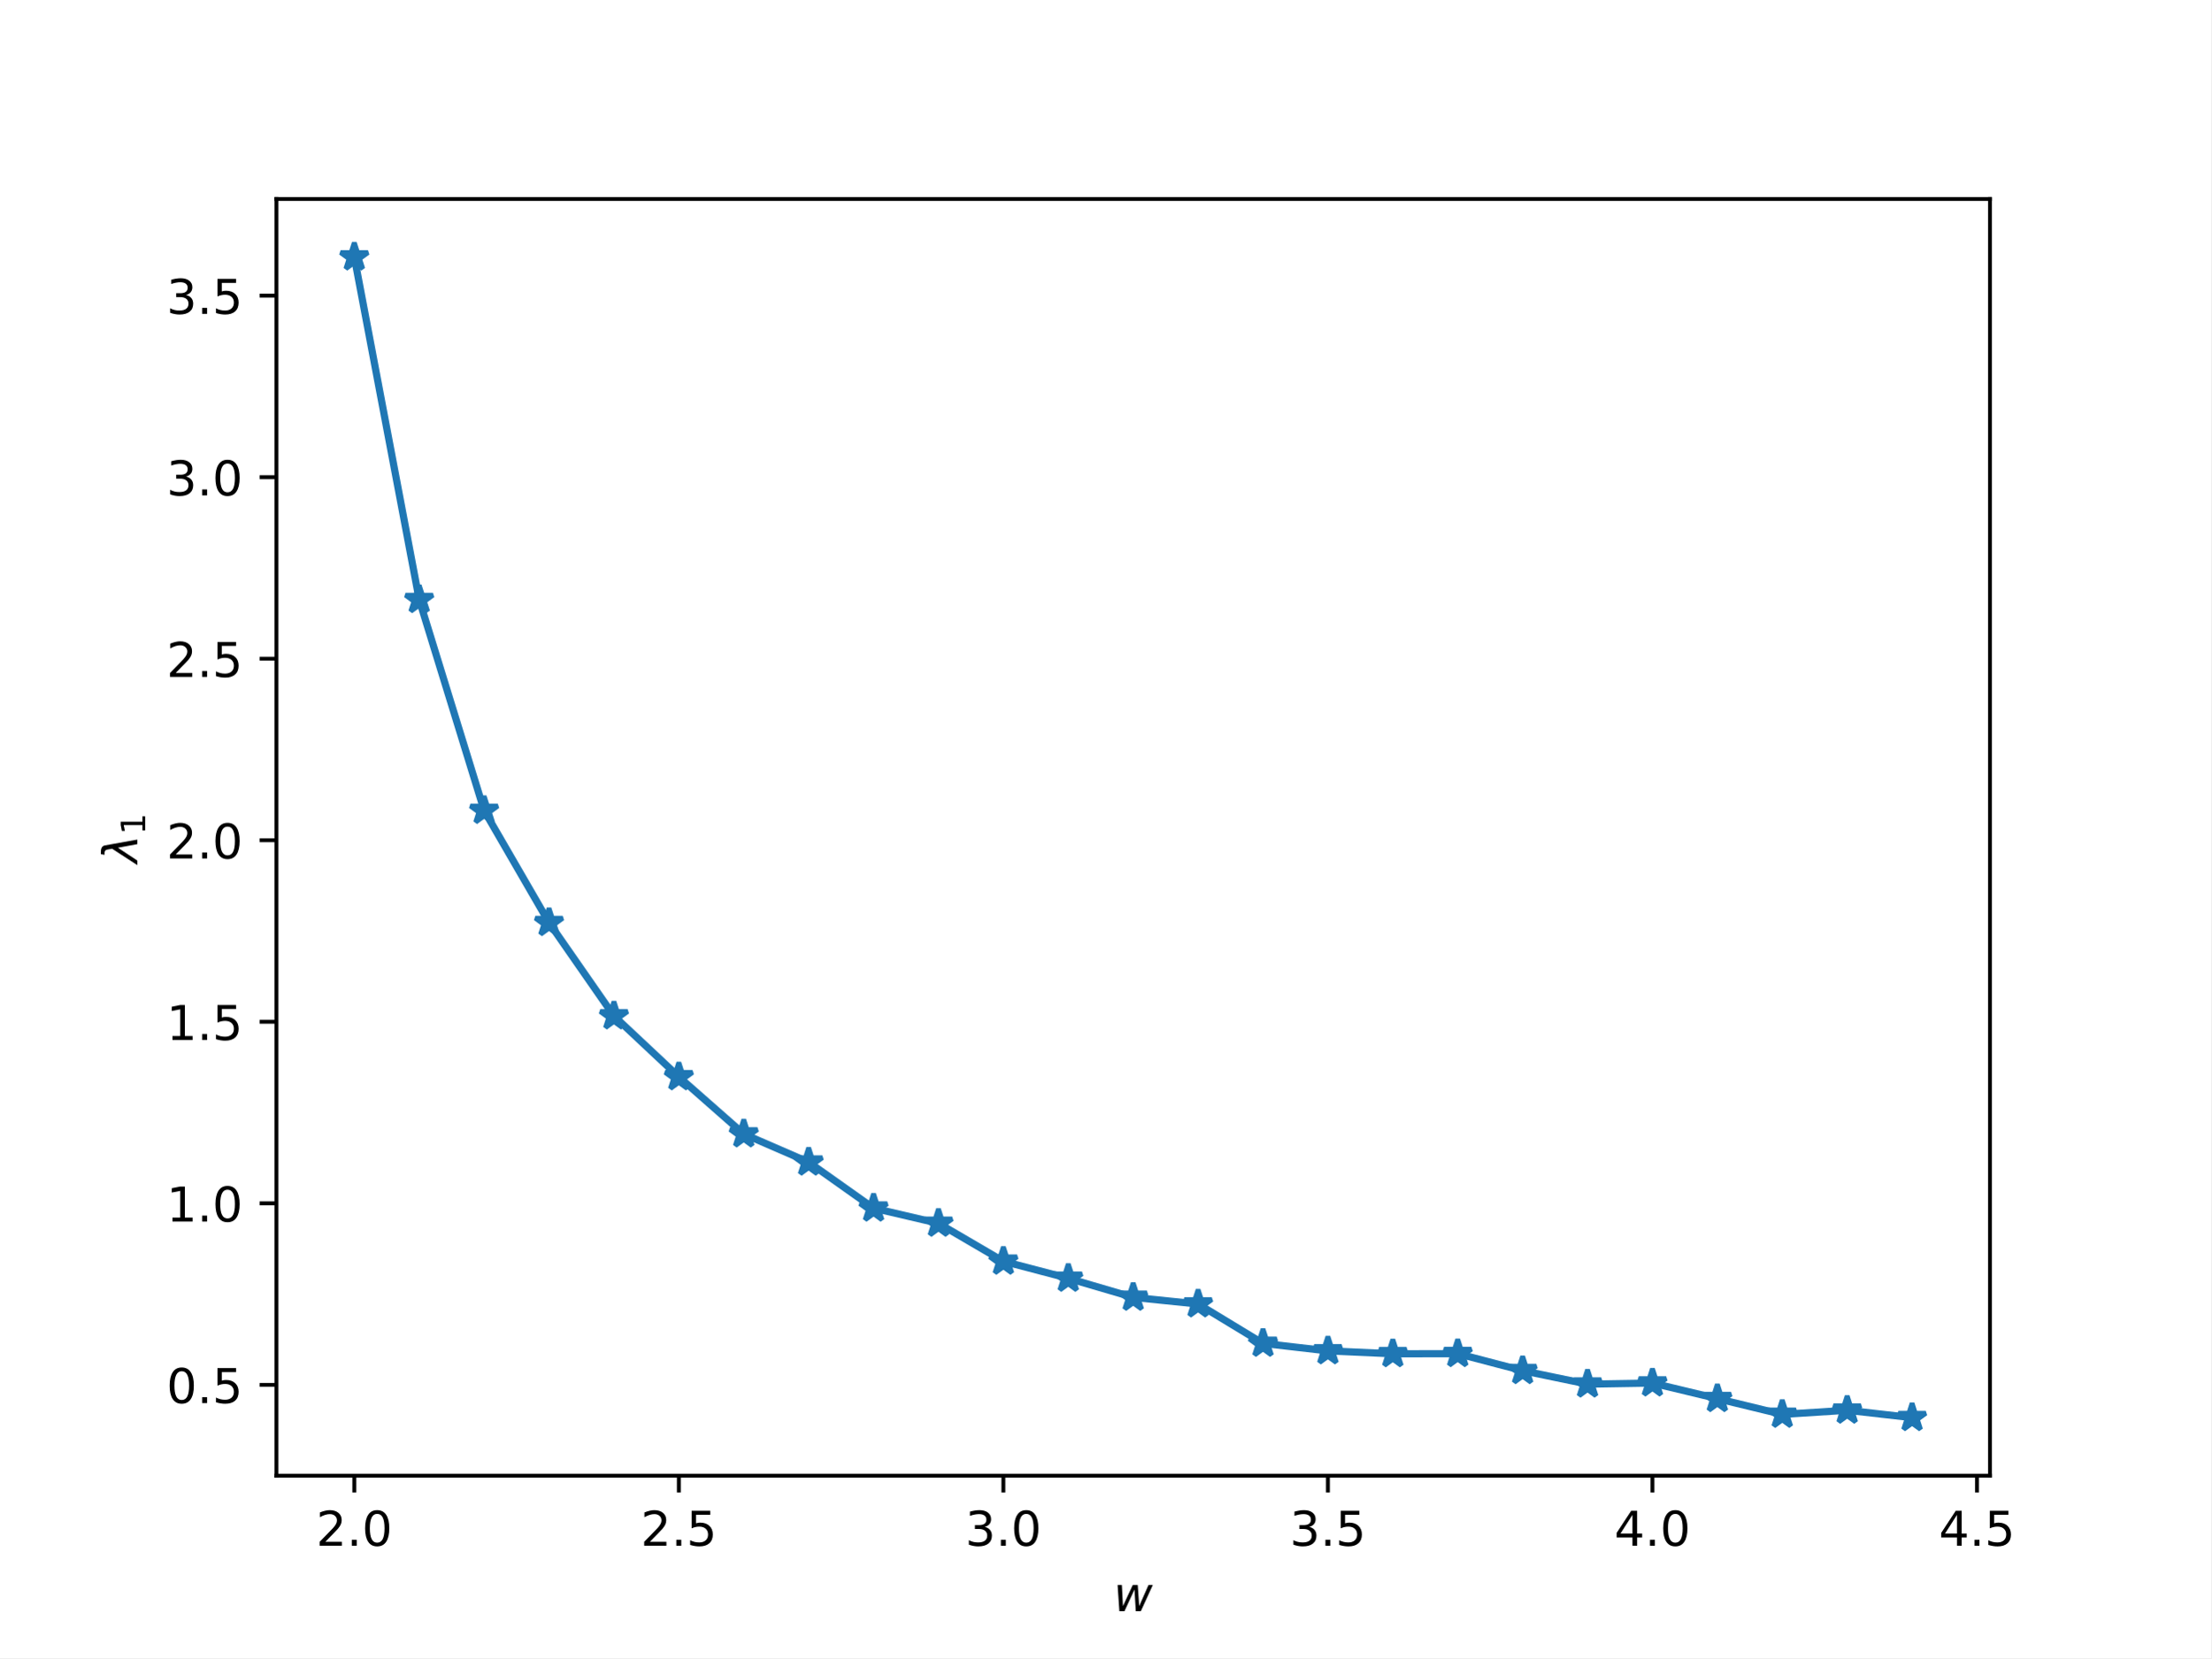
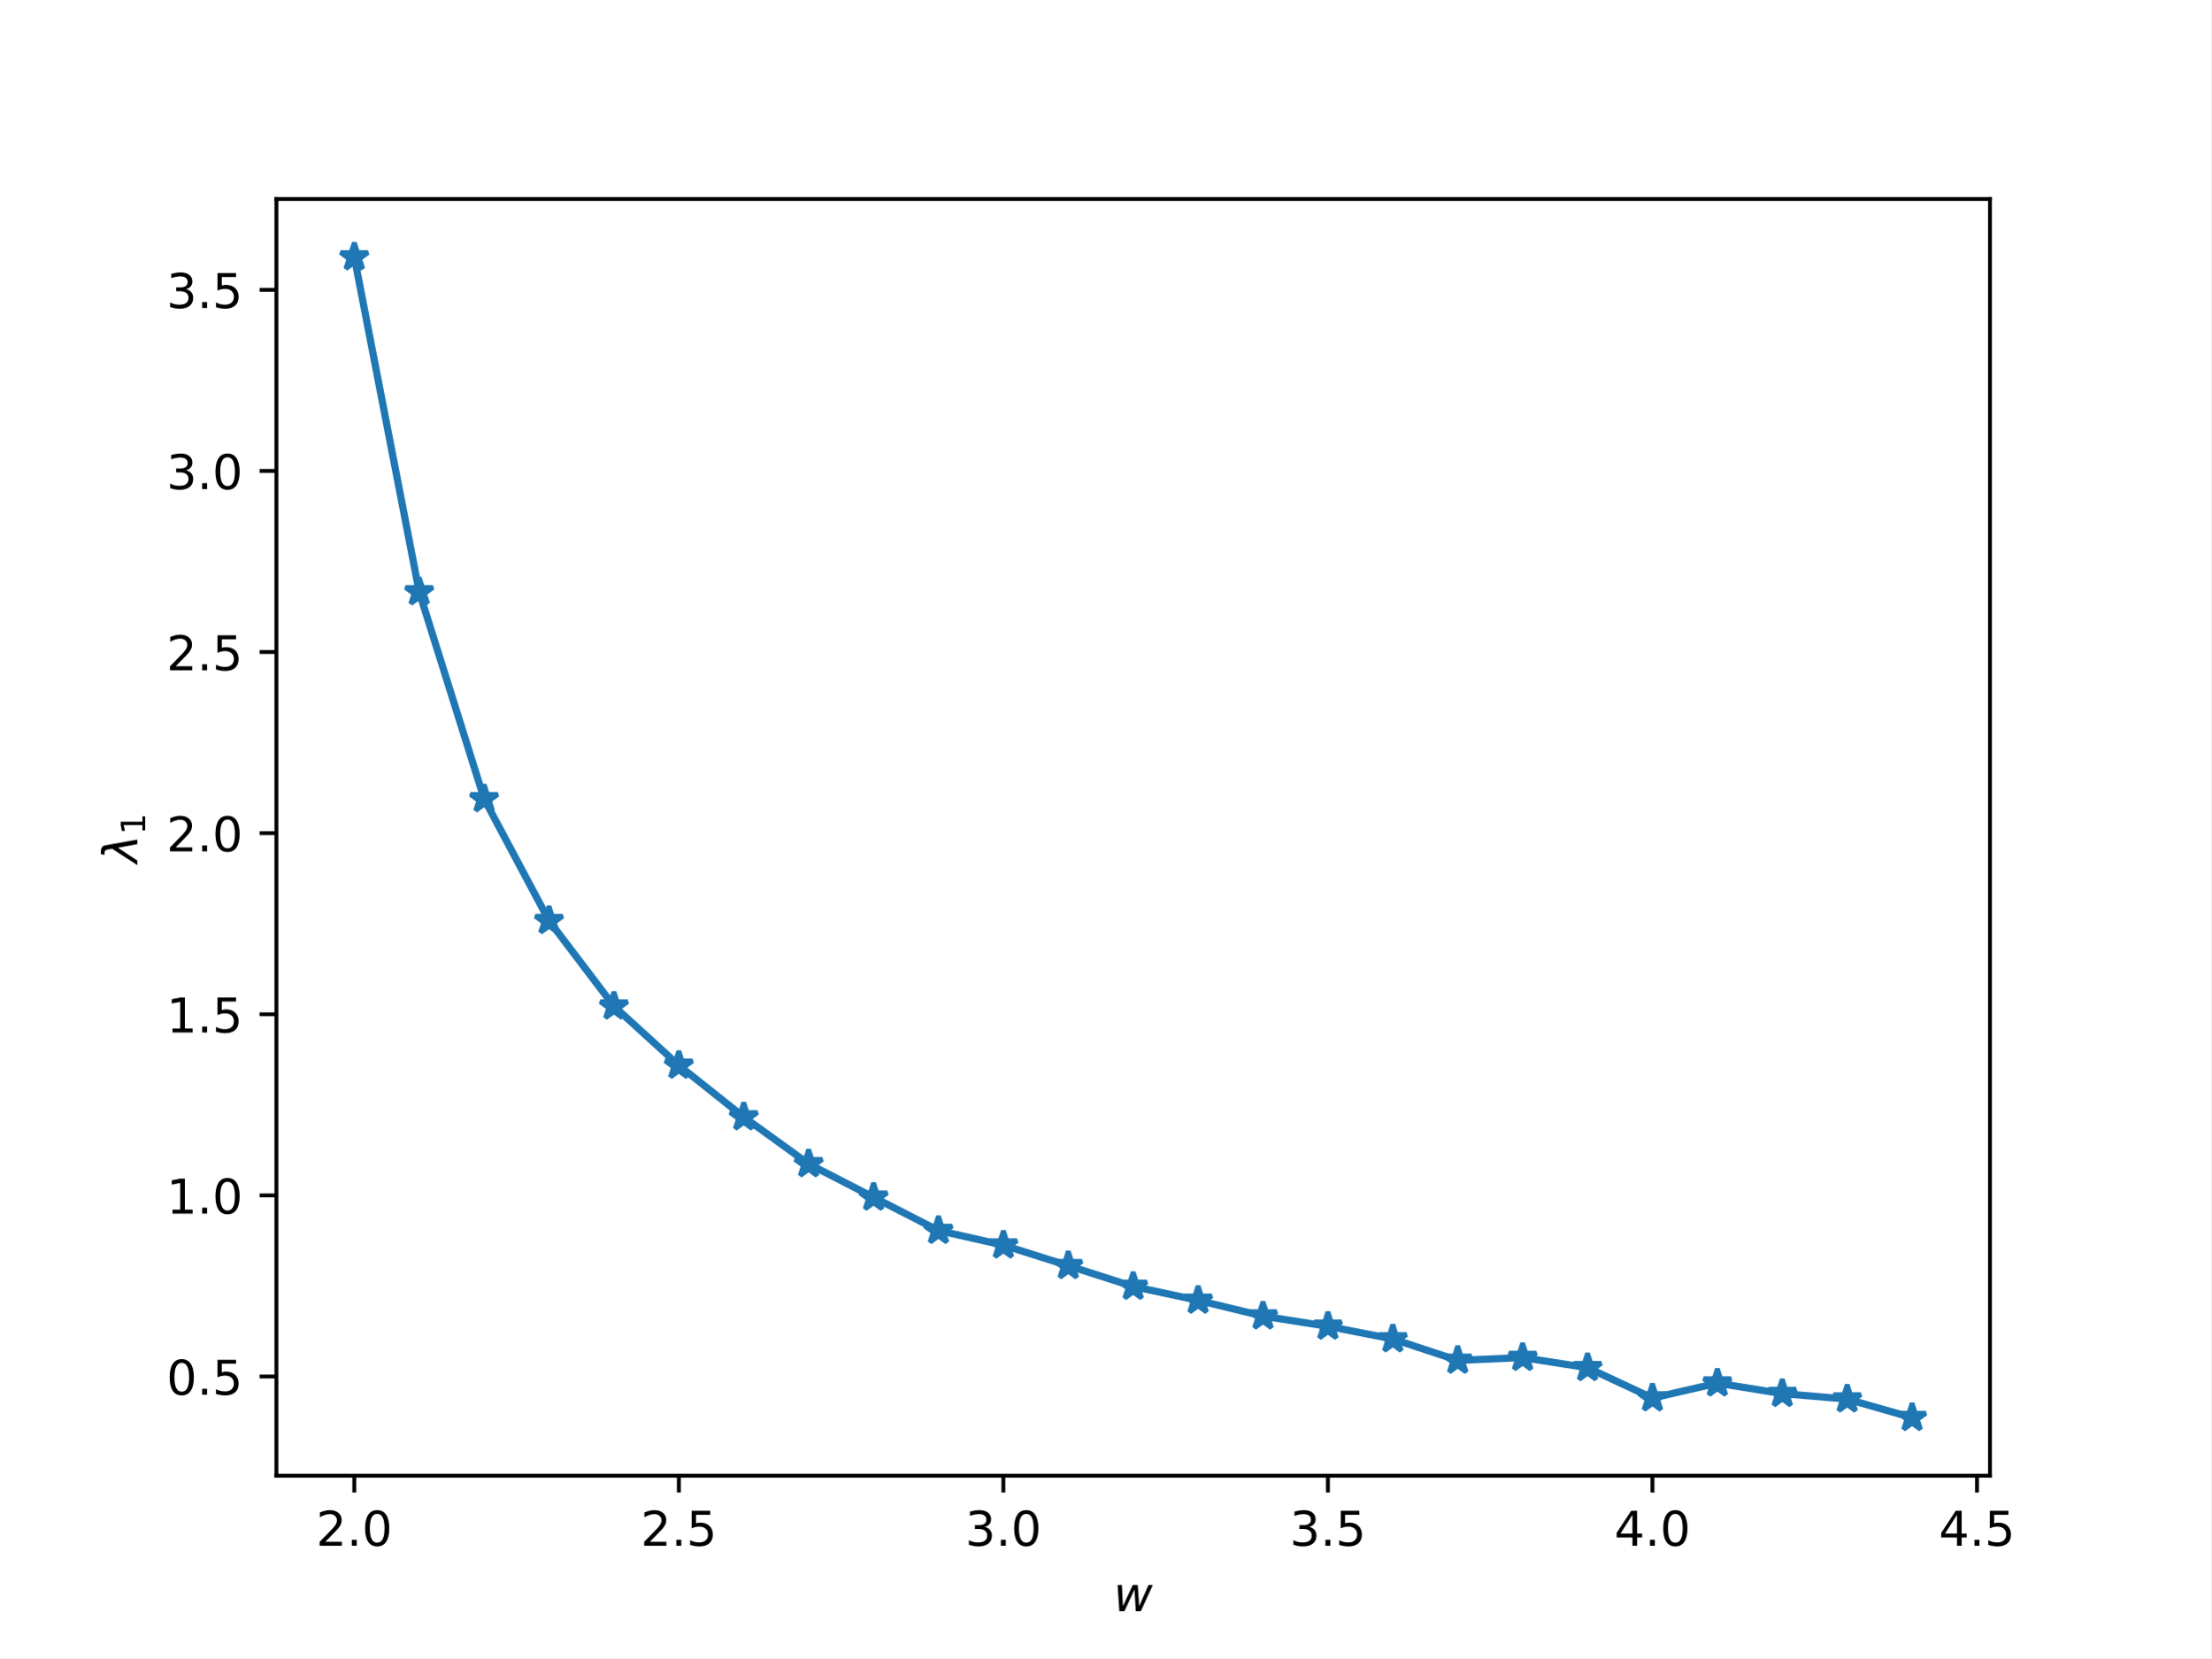
<svg xmlns="http://www.w3.org/2000/svg" xmlns:xlink="http://www.w3.org/1999/xlink" height="345.6pt" version="1.1" viewBox="0 0 460.8 345.6" width="460.8pt">
  <defs>
    <style type="text/css">
*{stroke-linecap:butt;stroke-linejoin:round;}
  </style>
  </defs>
  <g id="figure_1">
    <g id="patch_1">
      <path d="M 0 345.6  L 460.8 345.6  L 460.8 0  L 0 0  z " style="fill:#ffffff;" />
    </g>
    <g id="axes_1">
      <g id="patch_2">
        <path d="M 57.6 307.584  L 414.72 307.584  L 414.72 41.472  L 57.6 41.472  z " style="fill:#ffffff;" />
      </g>
      <g id="matplotlib.axis_1">
        <g id="xtick_1">
          <g id="line2d_1">
            <defs>
-               <path d="M 0 0  L 0 3.5  " id="m1dc6d85eee" style="stroke:#000000;stroke-width:0.8;" />
-             </defs>
-             <g>
-               <use style="stroke:#000000;stroke-width:0.8;" x="73.833" xlink:href="#m1dc6d85eee" y="307.584" />
+               <path d="M 0 0  L 0 3.5  " id="m1af98b503c" style="stroke:#000000;stroke-width:0.8;" />
+             </defs>
+             <g>
+               <use style="stroke:#000000;stroke-width:0.8;" x="73.833" xlink:href="#m1af98b503c" y="307.584" />
            </g>
          </g>
          <g id="text_1">
            <defs>
              <path d="M 19.188 8.297  L 53.609 8.297  L 53.609 0  L 7.328 0  L 7.328 8.297  Q 12.938 14.109 22.625 23.891  Q 32.328 33.688 34.812 36.531  Q 39.547 41.844 41.422 45.531  Q 43.312 49.219 43.312 52.781  Q 43.312 58.594 39.234 62.25  Q 35.156 65.922 28.609 65.922  Q 23.969 65.922 18.812 64.312  Q 13.672 62.703 7.812 59.422  L 7.812 69.391  Q 13.766 71.781 18.938 73  Q 24.125 74.219 28.422 74.219  Q 39.75 74.219 46.484 68.547  Q 53.219 62.891 53.219 53.422  Q 53.219 48.922 51.531 44.891  Q 49.859 40.875 45.406 35.406  Q 44.188 33.984 37.641 27.219  Q 31.109 20.453 19.188 8.297  z " id="DejaVuSans-50" />
              <path d="M 10.688 12.406  L 21 12.406  L 21 0  L 10.688 0  z " id="DejaVuSans-46" />
              <path d="M 31.781 66.406  Q 24.172 66.406 20.328 58.906  Q 16.5 51.422 16.5 36.375  Q 16.5 21.391 20.328 13.891  Q 24.172 6.391 31.781 6.391  Q 39.453 6.391 43.281 13.891  Q 47.125 21.391 47.125 36.375  Q 47.125 51.422 43.281 58.906  Q 39.453 66.406 31.781 66.406  z M 31.781 74.219  Q 44.047 74.219 50.516 64.516  Q 56.984 54.828 56.984 36.375  Q 56.984 17.969 50.516 8.266  Q 44.047 -1.422 31.781 -1.422  Q 19.531 -1.422 13.062 8.266  Q 6.594 17.969 6.594 36.375  Q 6.594 54.828 13.062 64.516  Q 19.531 74.219 31.781 74.219  z " id="DejaVuSans-48" />
            </defs>
            <g transform="translate(65.88116 322.1824)scale(0.1 -0.1)">
              <use xlink:href="#DejaVuSans-50" />
              <use x="63.623" xlink:href="#DejaVuSans-46" />
              <use x="95.41" xlink:href="#DejaVuSans-48" />
            </g>
          </g>
        </g>
        <g id="xtick_2">
          <g id="line2d_2">
            <g>
-               <use style="stroke:#000000;stroke-width:0.8;" x="141.469" xlink:href="#m1dc6d85eee" y="307.584" />
+               <use style="stroke:#000000;stroke-width:0.8;" x="141.469" xlink:href="#m1af98b503c" y="307.584" />
            </g>
          </g>
          <g id="text_2">
            <defs>
              <path d="M 10.797 72.906  L 49.516 72.906  L 49.516 64.594  L 19.828 64.594  L 19.828 46.734  Q 21.969 47.469 24.109 47.828  Q 26.266 48.188 28.422 48.188  Q 40.625 48.188 47.75 41.5  Q 54.891 34.812 54.891 23.391  Q 54.891 11.625 47.562 5.094  Q 40.234 -1.422 26.906 -1.422  Q 22.312 -1.422 17.547 -0.641  Q 12.797 0.141 7.719 1.703  L 7.719 11.625  Q 12.109 9.234 16.797 8.062  Q 21.484 6.891 26.703 6.891  Q 35.156 6.891 40.078 11.328  Q 45.016 15.766 45.016 23.391  Q 45.016 31 40.078 35.438  Q 35.156 39.891 26.703 39.891  Q 22.75 39.891 18.812 39.016  Q 14.891 38.141 10.797 36.281  z " id="DejaVuSans-53" />
            </defs>
            <g transform="translate(133.5175 322.1824)scale(0.1 -0.1)">
              <use xlink:href="#DejaVuSans-50" />
              <use x="63.623" xlink:href="#DejaVuSans-46" />
              <use x="95.41" xlink:href="#DejaVuSans-53" />
            </g>
          </g>
        </g>
        <g id="xtick_3">
          <g id="line2d_3">
            <g>
-               <use style="stroke:#000000;stroke-width:0.8;" x="209.105" xlink:href="#m1dc6d85eee" y="307.584" />
+               <use style="stroke:#000000;stroke-width:0.8;" x="209.105" xlink:href="#m1af98b503c" y="307.584" />
            </g>
          </g>
          <g id="text_3">
            <defs>
              <path d="M 40.578 39.312  Q 47.656 37.797 51.625 33  Q 55.609 28.219 55.609 21.188  Q 55.609 10.406 48.188 4.484  Q 40.766 -1.422 27.094 -1.422  Q 22.516 -1.422 17.656 -0.516  Q 12.797 0.391 7.625 2.203  L 7.625 11.719  Q 11.719 9.328 16.594 8.109  Q 21.484 6.891 26.812 6.891  Q 36.078 6.891 40.938 10.547  Q 45.797 14.203 45.797 21.188  Q 45.797 27.641 41.281 31.266  Q 36.766 34.906 28.719 34.906  L 20.219 34.906  L 20.219 43.016  L 29.109 43.016  Q 36.375 43.016 40.234 45.922  Q 44.094 48.828 44.094 54.297  Q 44.094 59.906 40.109 62.906  Q 36.141 65.922 28.719 65.922  Q 24.656 65.922 20.016 65.031  Q 15.375 64.156 9.812 62.312  L 9.812 71.094  Q 15.438 72.656 20.344 73.438  Q 25.25 74.219 29.594 74.219  Q 40.828 74.219 47.359 69.109  Q 53.906 64.016 53.906 55.328  Q 53.906 49.266 50.438 45.094  Q 46.969 40.922 40.578 39.312  z " id="DejaVuSans-51" />
            </defs>
            <g transform="translate(201.1539 322.1824)scale(0.1 -0.1)">
              <use xlink:href="#DejaVuSans-51" />
              <use x="63.623" xlink:href="#DejaVuSans-46" />
              <use x="95.41" xlink:href="#DejaVuSans-48" />
            </g>
          </g>
        </g>
        <g id="xtick_4">
          <g id="line2d_4">
            <g>
-               <use style="stroke:#000000;stroke-width:0.8;" x="276.742" xlink:href="#m1dc6d85eee" y="307.584" />
+               <use style="stroke:#000000;stroke-width:0.8;" x="276.742" xlink:href="#m1af98b503c" y="307.584" />
            </g>
          </g>
          <g id="text_4">
            <g transform="translate(268.7903 322.1824)scale(0.1 -0.1)">
              <use xlink:href="#DejaVuSans-51" />
              <use x="63.623" xlink:href="#DejaVuSans-46" />
              <use x="95.41" xlink:href="#DejaVuSans-53" />
            </g>
          </g>
        </g>
        <g id="xtick_5">
          <g id="line2d_5">
            <g>
-               <use style="stroke:#000000;stroke-width:0.8;" x="344.378" xlink:href="#m1dc6d85eee" y="307.584" />
+               <use style="stroke:#000000;stroke-width:0.8;" x="344.378" xlink:href="#m1af98b503c" y="307.584" />
            </g>
          </g>
          <g id="text_5">
            <defs>
              <path d="M 37.797 64.312  L 12.891 25.391  L 37.797 25.391  z M 35.203 72.906  L 47.609 72.906  L 47.609 25.391  L 58.016 25.391  L 58.016 17.188  L 47.609 17.188  L 47.609 0  L 37.797 0  L 37.797 17.188  L 4.891 17.188  L 4.891 26.703  z " id="DejaVuSans-52" />
            </defs>
            <g transform="translate(336.4266 322.1824)scale(0.1 -0.1)">
              <use xlink:href="#DejaVuSans-52" />
              <use x="63.623" xlink:href="#DejaVuSans-46" />
              <use x="95.41" xlink:href="#DejaVuSans-48" />
            </g>
          </g>
        </g>
        <g id="xtick_6">
          <g id="line2d_6">
            <g>
-               <use style="stroke:#000000;stroke-width:0.8;" x="412.015" xlink:href="#m1dc6d85eee" y="307.584" />
+               <use style="stroke:#000000;stroke-width:0.8;" x="412.015" xlink:href="#m1af98b503c" y="307.584" />
            </g>
          </g>
          <g id="text_6">
            <g transform="translate(404.063 322.1824)scale(0.1 -0.1)">
              <use xlink:href="#DejaVuSans-52" />
              <use x="63.623" xlink:href="#DejaVuSans-46" />
              <use x="95.41" xlink:href="#DejaVuSans-53" />
            </g>
          </g>
        </g>
        <g id="text_7">
          <defs>
            <path d="M 8.5 54.688  L 17.391 54.688  L 19.672 10.688  L 40.094 54.688  L 50.484 54.688  L 53.516 10.688  L 72.906 54.688  L 81.891 54.688  L 56.891 0  L 46.391 0  L 43.703 45.312  L 22.797 0  L 12.203 0  z " id="DejaVuSans-Oblique-119" />
          </defs>
          <g transform="translate(232.06 335.8606)scale(0.1 -0.1)">
            <use transform="translate(0 0.3125)" xlink:href="#DejaVuSans-Oblique-119" />
          </g>
        </g>
      </g>
      <g id="matplotlib.axis_2">
        <g id="ytick_1">
          <g id="line2d_7">
            <defs>
-               <path d="M 0 0  L -3.5 0  " id="mbaaeedb96b" style="stroke:#000000;stroke-width:0.8;" />
-             </defs>
-             <g>
-               <use style="stroke:#000000;stroke-width:0.8;" x="57.6" xlink:href="#mbaaeedb96b" y="288.65" />
+               <path d="M 0 0  L -3.5 0  " id="mcad54927c9" style="stroke:#000000;stroke-width:0.8;" />
+             </defs>
+             <g>
+               <use style="stroke:#000000;stroke-width:0.8;" x="57.6" xlink:href="#mcad54927c9" y="286.91" />
            </g>
          </g>
          <g id="text_8">
-             <g transform="translate(34.69687 292.4488)scale(0.1 -0.1)">
+             <g transform="translate(34.69687 290.7095)scale(0.1 -0.1)">
              <use xlink:href="#DejaVuSans-48" />
              <use x="63.623" xlink:href="#DejaVuSans-46" />
              <use x="95.41" xlink:href="#DejaVuSans-53" />
            </g>
          </g>
        </g>
        <g id="ytick_2">
          <g id="line2d_8">
            <g>
-               <use style="stroke:#000000;stroke-width:0.8;" x="57.6" xlink:href="#mbaaeedb96b" y="250.81" />
+               <use style="stroke:#000000;stroke-width:0.8;" x="57.6" xlink:href="#mcad54927c9" y="249.158" />
            </g>
          </g>
          <g id="text_9">
            <defs>
              <path d="M 12.406 8.297  L 28.516 8.297  L 28.516 63.922  L 10.984 60.406  L 10.984 69.391  L 28.422 72.906  L 38.281 72.906  L 38.281 8.297  L 54.391 8.297  L 54.391 0  L 12.406 0  z " id="DejaVuSans-49" />
            </defs>
-             <g transform="translate(34.69687 254.6092)scale(0.1 -0.1)">
+             <g transform="translate(34.69687 252.9572)scale(0.1 -0.1)">
              <use xlink:href="#DejaVuSans-49" />
              <use x="63.623" xlink:href="#DejaVuSans-46" />
              <use x="95.41" xlink:href="#DejaVuSans-48" />
            </g>
          </g>
        </g>
        <g id="ytick_3">
          <g id="line2d_9">
            <g>
-               <use style="stroke:#000000;stroke-width:0.8;" x="57.6" xlink:href="#mbaaeedb96b" y="212.97" />
+               <use style="stroke:#000000;stroke-width:0.8;" x="57.6" xlink:href="#mcad54927c9" y="211.406" />
            </g>
          </g>
          <g id="text_10">
-             <g transform="translate(34.69687 216.7696)scale(0.1 -0.1)">
+             <g transform="translate(34.69687 215.205)scale(0.1 -0.1)">
              <use xlink:href="#DejaVuSans-49" />
              <use x="63.623" xlink:href="#DejaVuSans-46" />
              <use x="95.41" xlink:href="#DejaVuSans-53" />
            </g>
          </g>
        </g>
        <g id="ytick_4">
          <g id="line2d_10">
            <g>
-               <use style="stroke:#000000;stroke-width:0.8;" x="57.6" xlink:href="#mbaaeedb96b" y="175.131" />
+               <use style="stroke:#000000;stroke-width:0.8;" x="57.6" xlink:href="#mcad54927c9" y="173.654" />
            </g>
          </g>
          <g id="text_11">
-             <g transform="translate(34.69687 178.93)scale(0.1 -0.1)">
+             <g transform="translate(34.69687 177.4528)scale(0.1 -0.1)">
              <use xlink:href="#DejaVuSans-50" />
              <use x="63.623" xlink:href="#DejaVuSans-46" />
              <use x="95.41" xlink:href="#DejaVuSans-48" />
            </g>
          </g>
        </g>
        <g id="ytick_5">
          <g id="line2d_11">
            <g>
-               <use style="stroke:#000000;stroke-width:0.8;" x="57.6" xlink:href="#mbaaeedb96b" y="137.291" />
+               <use style="stroke:#000000;stroke-width:0.8;" x="57.6" xlink:href="#mcad54927c9" y="135.901" />
            </g>
          </g>
          <g id="text_12">
-             <g transform="translate(34.69687 141.0904)scale(0.1 -0.1)">
+             <g transform="translate(34.69687 139.7005)scale(0.1 -0.1)">
              <use xlink:href="#DejaVuSans-50" />
              <use x="63.623" xlink:href="#DejaVuSans-46" />
              <use x="95.41" xlink:href="#DejaVuSans-53" />
            </g>
          </g>
        </g>
        <g id="ytick_6">
          <g id="line2d_12">
            <g>
-               <use style="stroke:#000000;stroke-width:0.8;" x="57.6" xlink:href="#mbaaeedb96b" y="99.452" />
+               <use style="stroke:#000000;stroke-width:0.8;" x="57.6" xlink:href="#mcad54927c9" y="98.149" />
            </g>
          </g>
          <g id="text_13">
-             <g transform="translate(34.69687 103.2508)scale(0.1 -0.1)">
+             <g transform="translate(34.69687 101.9483)scale(0.1 -0.1)">
              <use xlink:href="#DejaVuSans-51" />
              <use x="63.623" xlink:href="#DejaVuSans-46" />
              <use x="95.41" xlink:href="#DejaVuSans-48" />
            </g>
          </g>
        </g>
        <g id="ytick_7">
          <g id="line2d_13">
            <g>
-               <use style="stroke:#000000;stroke-width:0.8;" x="57.6" xlink:href="#mbaaeedb96b" y="61.612" />
+               <use style="stroke:#000000;stroke-width:0.8;" x="57.6" xlink:href="#mcad54927c9" y="60.397" />
            </g>
          </g>
          <g id="text_14">
-             <g transform="translate(34.69687 65.41124)scale(0.1 -0.1)">
+             <g transform="translate(34.69687 64.19607)scale(0.1 -0.1)">
              <use xlink:href="#DejaVuSans-51" />
              <use x="63.623" xlink:href="#DejaVuSans-46" />
              <use x="95.41" xlink:href="#DejaVuSans-53" />
            </g>
          </g>
        </g>
        <g id="text_15">
          <defs>
            <path d="M 36.719 67.438  L 48.828 0  L 39.312 0  L 31.844 40.438  L 5.125 0  L -4.391 0  L 29.734 52.438  L 28.031 62.109  Q 26.953 68.266 21.734 68.266  L 17.047 68.266  L 18.5 75.984  L 24.219 75.875  Q 35.203 75.734 36.719 67.438  z " id="DejaVuSans-Oblique-955" />
          </defs>
          <g transform="translate(28.61719 179.878)rotate(-90)scale(0.1 -0.1)">
            <use transform="translate(0 0.015625)" xlink:href="#DejaVuSans-Oblique-955" />
            <use transform="translate(59.17969 -16.39062)scale(0.7)" xlink:href="#DejaVuSans-49" />
          </g>
        </g>
      </g>
      <g id="line2d_14">
-         <path clip-path="url(#pd665081f9a)" d="M 73.833 53.568  L 87.36 124.978  L 100.887 168.929  L 114.415 192.306  L 127.942 211.762  L 141.469 224.454  L 154.996 236.361  L 168.524 242.235  L 182.051 251.825  L 195.578 254.984  L 209.105 262.896  L 222.633 266.448  L 236.16 270.416  L 249.687 271.799  L 263.215 280.008  L 276.742 281.571  L 290.269 282.174  L 303.796 282.149  L 317.324 285.695  L 330.851 288.499  L 344.378 288.274  L 357.905 291.524  L 371.433 294.809  L 384.96 293.945  L 398.487 295.488  " style="fill:none;stroke:#1f77b4;stroke-linecap:square;stroke-width:1.5;" />
+         <path clip-path="url(#pc1c8c0b2b9)" d="M 73.833 53.568  L 87.36 123.375  L 100.887 166.507  L 114.415 191.901  L 127.942 209.723  L 141.469 222.063  L 154.996 232.816  L 168.524 242.596  L 182.051 249.556  L 195.578 256.485  L 209.105 259.534  L 222.633 263.819  L 236.16 268.148  L 249.687 271.037  L 263.215 274.322  L 276.742 276.452  L 290.269 279.09  L 303.796 283.549  L 317.324 282.963  L 330.851 285.079  L 344.378 291.397  L 357.905 288.293  L 371.433 290.474  L 384.96 291.618  L 398.487 295.488  " style="fill:none;stroke:#1f77b4;stroke-linecap:square;stroke-width:1.5;" />
        <defs>
-           <path d="M 0 -3  L -0.674 -0.927  L -2.853 -0.927  L -1.09 0.354  L -1.763 2.427  L -0 1.146  L 1.763 2.427  L 1.09 0.354  L 2.853 -0.927  L 0.674 -0.927  z " id="mcd3be69f4b" style="stroke:#1f77b4;stroke-linejoin:bevel;" />
+           <path d="M 0 -3  L -0.674 -0.927  L -2.853 -0.927  L -1.09 0.354  L -1.763 2.427  L -0 1.146  L 1.763 2.427  L 1.09 0.354  L 2.853 -0.927  L 0.674 -0.927  z " id="m5e5efe2be0" style="stroke:#1f77b4;stroke-linejoin:bevel;" />
        </defs>
-         <g clip-path="url(#pd665081f9a)">
-           <use style="fill:#1f77b4;stroke:#1f77b4;stroke-linejoin:bevel;" x="73.833" xlink:href="#mcd3be69f4b" y="53.568" />
-           <use style="fill:#1f77b4;stroke:#1f77b4;stroke-linejoin:bevel;" x="87.36" xlink:href="#mcd3be69f4b" y="124.978" />
-           <use style="fill:#1f77b4;stroke:#1f77b4;stroke-linejoin:bevel;" x="100.887" xlink:href="#mcd3be69f4b" y="168.929" />
-           <use style="fill:#1f77b4;stroke:#1f77b4;stroke-linejoin:bevel;" x="114.415" xlink:href="#mcd3be69f4b" y="192.306" />
-           <use style="fill:#1f77b4;stroke:#1f77b4;stroke-linejoin:bevel;" x="127.942" xlink:href="#mcd3be69f4b" y="211.762" />
-           <use style="fill:#1f77b4;stroke:#1f77b4;stroke-linejoin:bevel;" x="141.469" xlink:href="#mcd3be69f4b" y="224.454" />
-           <use style="fill:#1f77b4;stroke:#1f77b4;stroke-linejoin:bevel;" x="154.996" xlink:href="#mcd3be69f4b" y="236.361" />
-           <use style="fill:#1f77b4;stroke:#1f77b4;stroke-linejoin:bevel;" x="168.524" xlink:href="#mcd3be69f4b" y="242.235" />
-           <use style="fill:#1f77b4;stroke:#1f77b4;stroke-linejoin:bevel;" x="182.051" xlink:href="#mcd3be69f4b" y="251.825" />
-           <use style="fill:#1f77b4;stroke:#1f77b4;stroke-linejoin:bevel;" x="195.578" xlink:href="#mcd3be69f4b" y="254.984" />
-           <use style="fill:#1f77b4;stroke:#1f77b4;stroke-linejoin:bevel;" x="209.105" xlink:href="#mcd3be69f4b" y="262.896" />
-           <use style="fill:#1f77b4;stroke:#1f77b4;stroke-linejoin:bevel;" x="222.633" xlink:href="#mcd3be69f4b" y="266.448" />
-           <use style="fill:#1f77b4;stroke:#1f77b4;stroke-linejoin:bevel;" x="236.16" xlink:href="#mcd3be69f4b" y="270.416" />
-           <use style="fill:#1f77b4;stroke:#1f77b4;stroke-linejoin:bevel;" x="249.687" xlink:href="#mcd3be69f4b" y="271.799" />
-           <use style="fill:#1f77b4;stroke:#1f77b4;stroke-linejoin:bevel;" x="263.215" xlink:href="#mcd3be69f4b" y="280.008" />
-           <use style="fill:#1f77b4;stroke:#1f77b4;stroke-linejoin:bevel;" x="276.742" xlink:href="#mcd3be69f4b" y="281.571" />
-           <use style="fill:#1f77b4;stroke:#1f77b4;stroke-linejoin:bevel;" x="290.269" xlink:href="#mcd3be69f4b" y="282.174" />
-           <use style="fill:#1f77b4;stroke:#1f77b4;stroke-linejoin:bevel;" x="303.796" xlink:href="#mcd3be69f4b" y="282.149" />
-           <use style="fill:#1f77b4;stroke:#1f77b4;stroke-linejoin:bevel;" x="317.324" xlink:href="#mcd3be69f4b" y="285.695" />
-           <use style="fill:#1f77b4;stroke:#1f77b4;stroke-linejoin:bevel;" x="330.851" xlink:href="#mcd3be69f4b" y="288.499" />
-           <use style="fill:#1f77b4;stroke:#1f77b4;stroke-linejoin:bevel;" x="344.378" xlink:href="#mcd3be69f4b" y="288.274" />
-           <use style="fill:#1f77b4;stroke:#1f77b4;stroke-linejoin:bevel;" x="357.905" xlink:href="#mcd3be69f4b" y="291.524" />
-           <use style="fill:#1f77b4;stroke:#1f77b4;stroke-linejoin:bevel;" x="371.433" xlink:href="#mcd3be69f4b" y="294.809" />
-           <use style="fill:#1f77b4;stroke:#1f77b4;stroke-linejoin:bevel;" x="384.96" xlink:href="#mcd3be69f4b" y="293.945" />
-           <use style="fill:#1f77b4;stroke:#1f77b4;stroke-linejoin:bevel;" x="398.487" xlink:href="#mcd3be69f4b" y="295.488" />
+         <g clip-path="url(#pc1c8c0b2b9)">
+           <use style="fill:#1f77b4;stroke:#1f77b4;stroke-linejoin:bevel;" x="73.833" xlink:href="#m5e5efe2be0" y="53.568" />
+           <use style="fill:#1f77b4;stroke:#1f77b4;stroke-linejoin:bevel;" x="87.36" xlink:href="#m5e5efe2be0" y="123.375" />
+           <use style="fill:#1f77b4;stroke:#1f77b4;stroke-linejoin:bevel;" x="100.887" xlink:href="#m5e5efe2be0" y="166.507" />
+           <use style="fill:#1f77b4;stroke:#1f77b4;stroke-linejoin:bevel;" x="114.415" xlink:href="#m5e5efe2be0" y="191.901" />
+           <use style="fill:#1f77b4;stroke:#1f77b4;stroke-linejoin:bevel;" x="127.942" xlink:href="#m5e5efe2be0" y="209.723" />
+           <use style="fill:#1f77b4;stroke:#1f77b4;stroke-linejoin:bevel;" x="141.469" xlink:href="#m5e5efe2be0" y="222.063" />
+           <use style="fill:#1f77b4;stroke:#1f77b4;stroke-linejoin:bevel;" x="154.996" xlink:href="#m5e5efe2be0" y="232.816" />
+           <use style="fill:#1f77b4;stroke:#1f77b4;stroke-linejoin:bevel;" x="168.524" xlink:href="#m5e5efe2be0" y="242.596" />
+           <use style="fill:#1f77b4;stroke:#1f77b4;stroke-linejoin:bevel;" x="182.051" xlink:href="#m5e5efe2be0" y="249.556" />
+           <use style="fill:#1f77b4;stroke:#1f77b4;stroke-linejoin:bevel;" x="195.578" xlink:href="#m5e5efe2be0" y="256.485" />
+           <use style="fill:#1f77b4;stroke:#1f77b4;stroke-linejoin:bevel;" x="209.105" xlink:href="#m5e5efe2be0" y="259.534" />
+           <use style="fill:#1f77b4;stroke:#1f77b4;stroke-linejoin:bevel;" x="222.633" xlink:href="#m5e5efe2be0" y="263.819" />
+           <use style="fill:#1f77b4;stroke:#1f77b4;stroke-linejoin:bevel;" x="236.16" xlink:href="#m5e5efe2be0" y="268.148" />
+           <use style="fill:#1f77b4;stroke:#1f77b4;stroke-linejoin:bevel;" x="249.687" xlink:href="#m5e5efe2be0" y="271.037" />
+           <use style="fill:#1f77b4;stroke:#1f77b4;stroke-linejoin:bevel;" x="263.215" xlink:href="#m5e5efe2be0" y="274.322" />
+           <use style="fill:#1f77b4;stroke:#1f77b4;stroke-linejoin:bevel;" x="276.742" xlink:href="#m5e5efe2be0" y="276.452" />
+           <use style="fill:#1f77b4;stroke:#1f77b4;stroke-linejoin:bevel;" x="290.269" xlink:href="#m5e5efe2be0" y="279.09" />
+           <use style="fill:#1f77b4;stroke:#1f77b4;stroke-linejoin:bevel;" x="303.796" xlink:href="#m5e5efe2be0" y="283.549" />
+           <use style="fill:#1f77b4;stroke:#1f77b4;stroke-linejoin:bevel;" x="317.324" xlink:href="#m5e5efe2be0" y="282.963" />
+           <use style="fill:#1f77b4;stroke:#1f77b4;stroke-linejoin:bevel;" x="330.851" xlink:href="#m5e5efe2be0" y="285.079" />
+           <use style="fill:#1f77b4;stroke:#1f77b4;stroke-linejoin:bevel;" x="344.378" xlink:href="#m5e5efe2be0" y="291.397" />
+           <use style="fill:#1f77b4;stroke:#1f77b4;stroke-linejoin:bevel;" x="357.905" xlink:href="#m5e5efe2be0" y="288.293" />
+           <use style="fill:#1f77b4;stroke:#1f77b4;stroke-linejoin:bevel;" x="371.433" xlink:href="#m5e5efe2be0" y="290.474" />
+           <use style="fill:#1f77b4;stroke:#1f77b4;stroke-linejoin:bevel;" x="384.96" xlink:href="#m5e5efe2be0" y="291.618" />
+           <use style="fill:#1f77b4;stroke:#1f77b4;stroke-linejoin:bevel;" x="398.487" xlink:href="#m5e5efe2be0" y="295.488" />
        </g>
      </g>
      <g id="patch_3">
        <path d="M 57.6 307.584  L 57.6 41.472  " style="fill:none;stroke:#000000;stroke-linecap:square;stroke-linejoin:miter;stroke-width:0.8;" />
      </g>
      <g id="patch_4">
        <path d="M 414.72 307.584  L 414.72 41.472  " style="fill:none;stroke:#000000;stroke-linecap:square;stroke-linejoin:miter;stroke-width:0.8;" />
      </g>
      <g id="patch_5">
        <path d="M 57.6 307.584  L 414.72 307.584  " style="fill:none;stroke:#000000;stroke-linecap:square;stroke-linejoin:miter;stroke-width:0.8;" />
      </g>
      <g id="patch_6">
        <path d="M 57.6 41.472  L 414.72 41.472  " style="fill:none;stroke:#000000;stroke-linecap:square;stroke-linejoin:miter;stroke-width:0.8;" />
      </g>
    </g>
  </g>
  <defs>
-     <clipPath id="pd665081f9a">
+     <clipPath id="pc1c8c0b2b9">
      <rect height="266.112" width="357.12" x="57.6" y="41.472" />
    </clipPath>
  </defs>
</svg>
